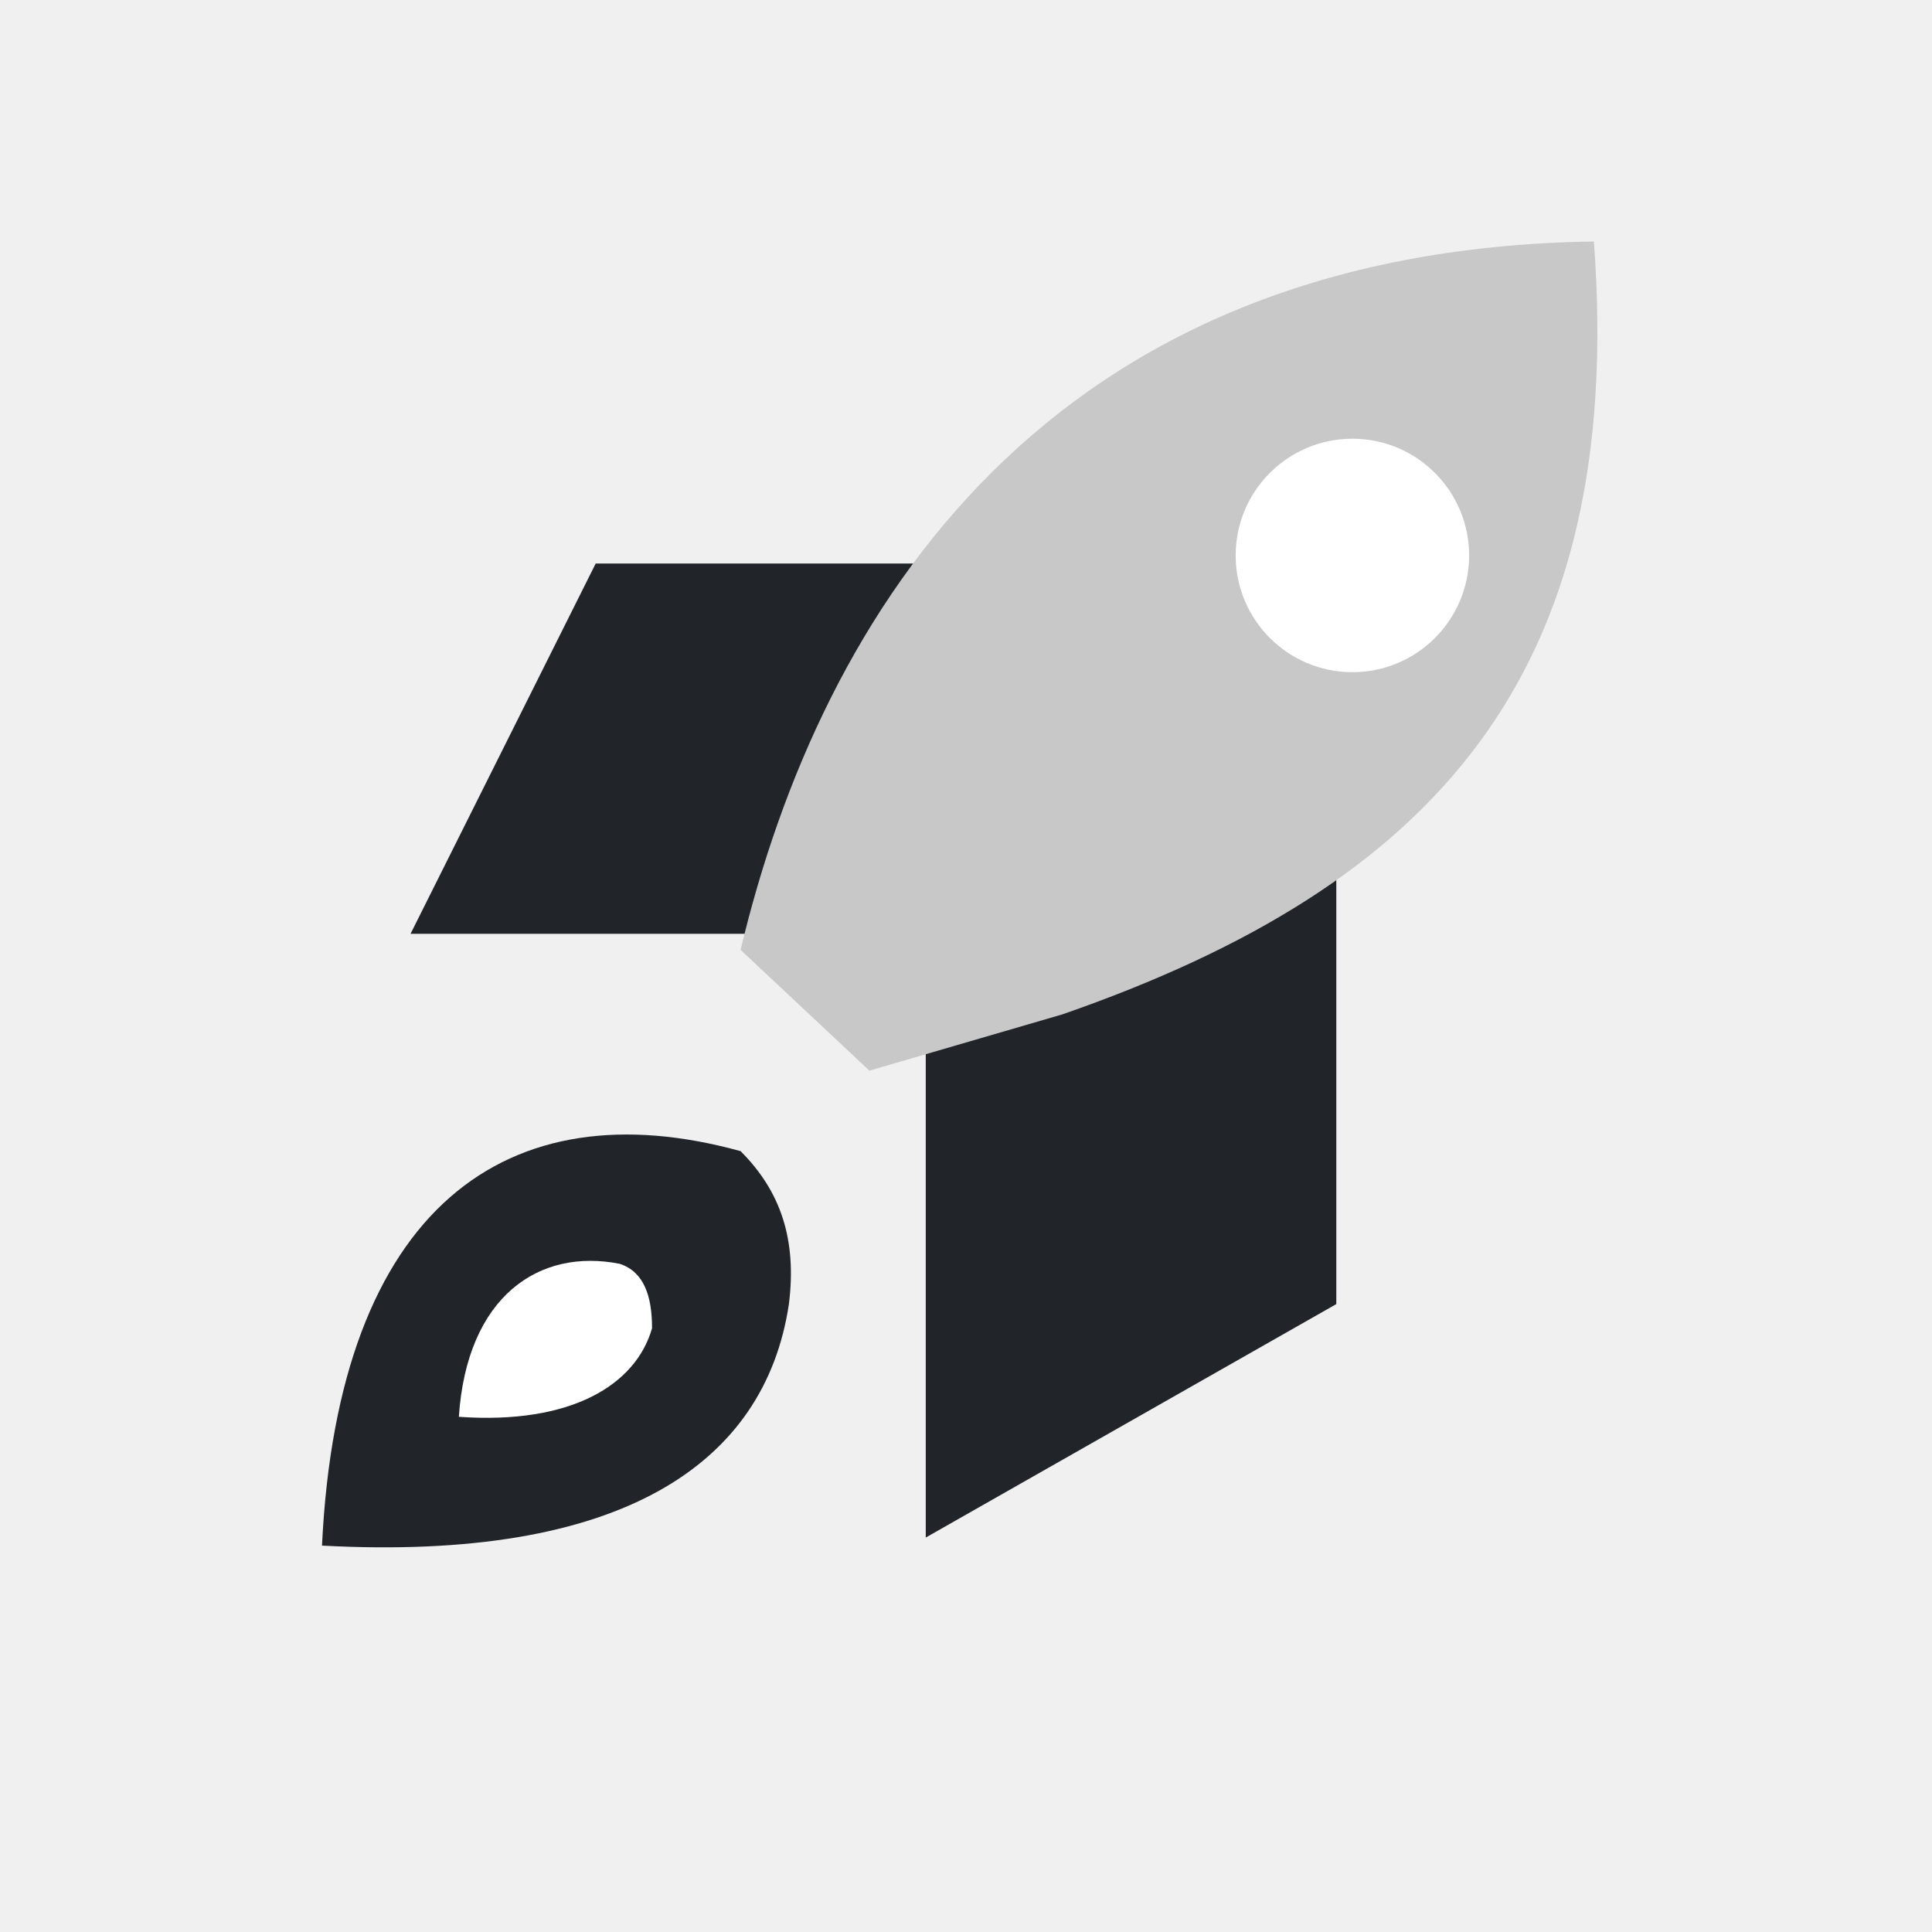
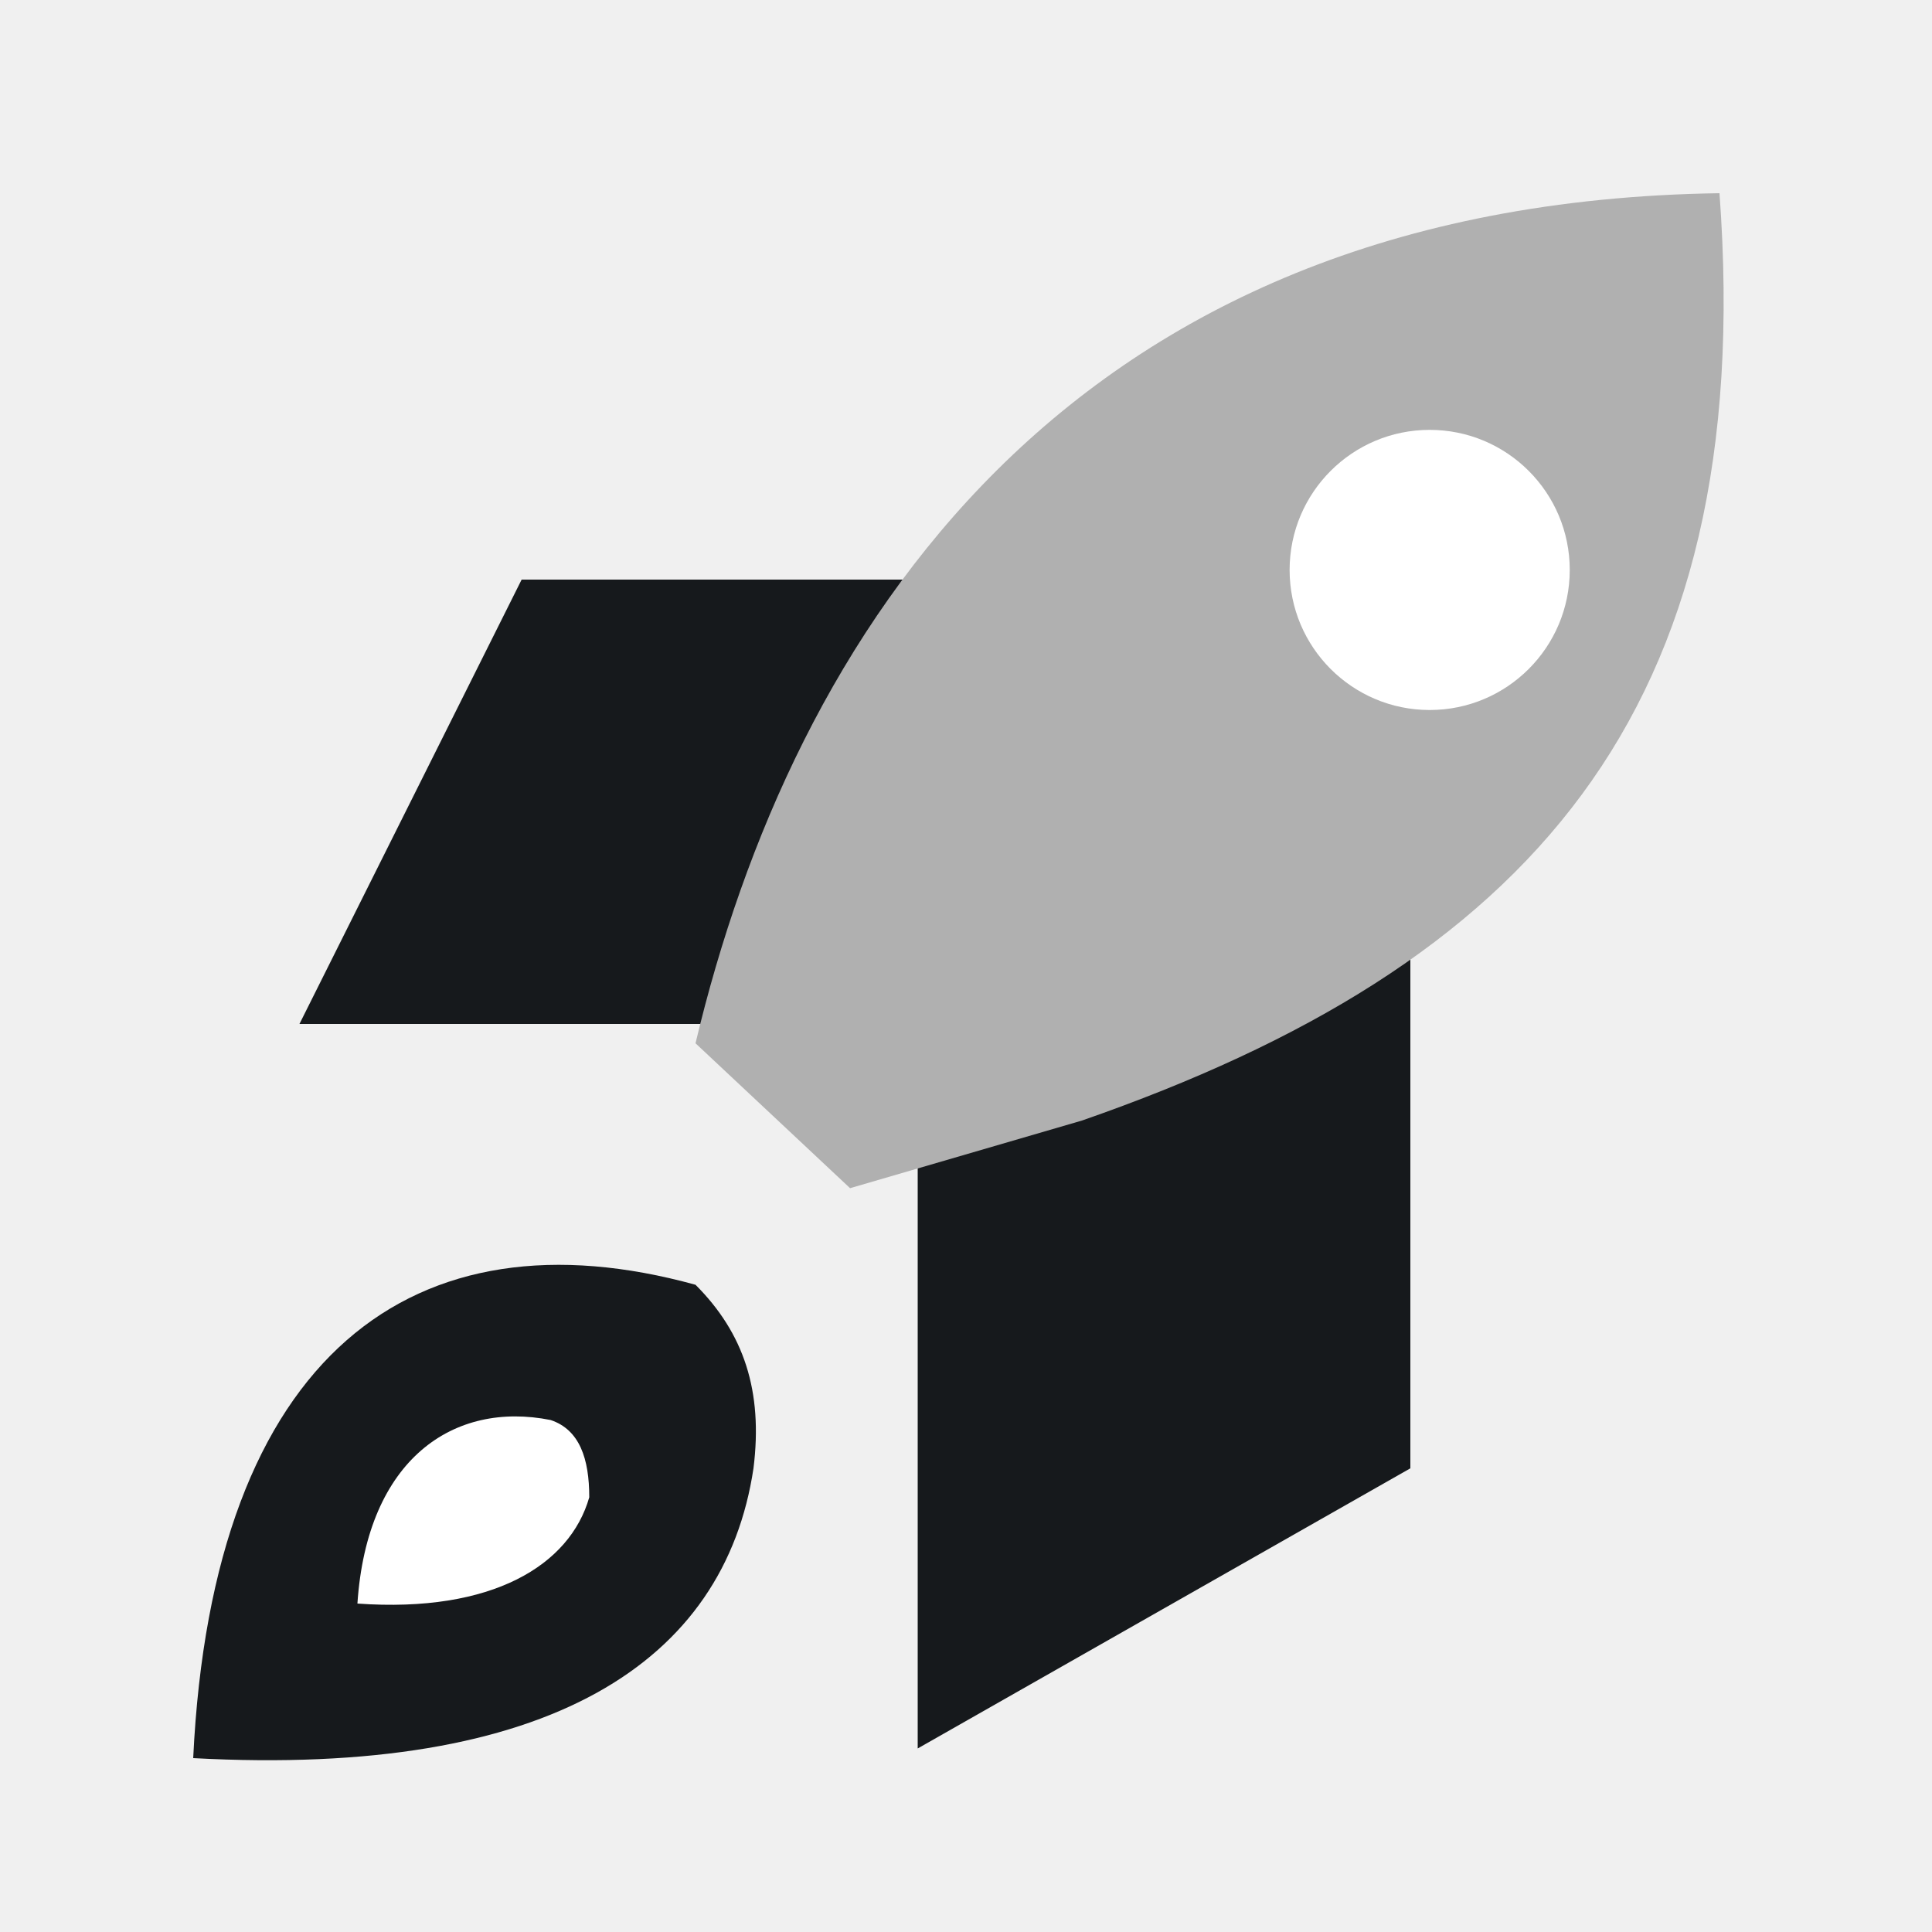
- <svg xmlns="http://www.w3.org/2000/svg" viewBox="0 0 24 24" aria-hidden="true">
-   <path fill="#212529" d="M10.2 11.6         H5.1         L7.4 7.0         H12.5         Z" />
-   <path fill="#212529" d="M11.5 12.8         V19.1         L16.6 16.2         V9.9         Z" />
-   <path fill="#212529" d="M9.2 14.3         C6.3 13.5 4.2 15.0 4.0 19.2         C7.7 19.4 9.5 18.2 9.8 16.2         C9.9 15.4 9.7 14.8 9.2 14.3         Z" />
-   <path fill="#ffffff" d="M7.7 15.7         C6.7 15.5 5.8 16.1 5.7 17.6         C7.1 17.7 7.9 17.2 8.1 16.5         C8.1 16.1 8.0 15.8 7.7 15.7         Z" />
-   <path fill="#c8c8c8" d="M9.2 11.8         C10.2 7.6 13.0 3.1 19.8 3         C20.2 8.4 17.8 11.0 13.2 12.6         L10.8 13.3         Z" />
-   <circle cx="16.8" cy="6.9" r="1.45" fill="#ffffff" />
+ <svg xmlns="http://www.w3.org/2000/svg" viewBox="0 0 20 20" aria-hidden="true">
+   <path transform="translate(-2 -1)" fill="#16191c" d="M10.2 11.6         H5.1         L7.4 7.0         H12.5         Z" />
+   <path transform="translate(-2 -1)" fill="#16191c" d="M11.5 12.8         V19.1         L16.6 16.2         V9.9         Z" />
+   <path transform="translate(-2 -1)" fill="#16191c" d="M9.2 14.3         C6.3 13.5 4.2 15.0 4.0 19.2         C7.7 19.4 9.5 18.2 9.8 16.2         C9.9 15.4 9.7 14.8 9.2 14.3         Z" />
+   <path transform="translate(-2 -1)" fill="#ffffff" d="M7.7 15.7         C6.7 15.5 5.8 16.1 5.7 17.6         C7.1 17.7 7.9 17.2 8.1 16.5         C8.1 16.1 8.0 15.8 7.7 15.7         Z" />
+   <path transform="translate(-2 -1)" fill="#b0b0b0" d="M9.2 11.8         C10.2 7.6 13.0 3.1 19.8 3         C20.2 8.4 17.8 11.0 13.2 12.6         L10.8 13.3         Z" />
+   <circle transform="translate(-2 -1)" cx="16.8" cy="6.9" r="1.45" fill="#ffffff" />
</svg>
